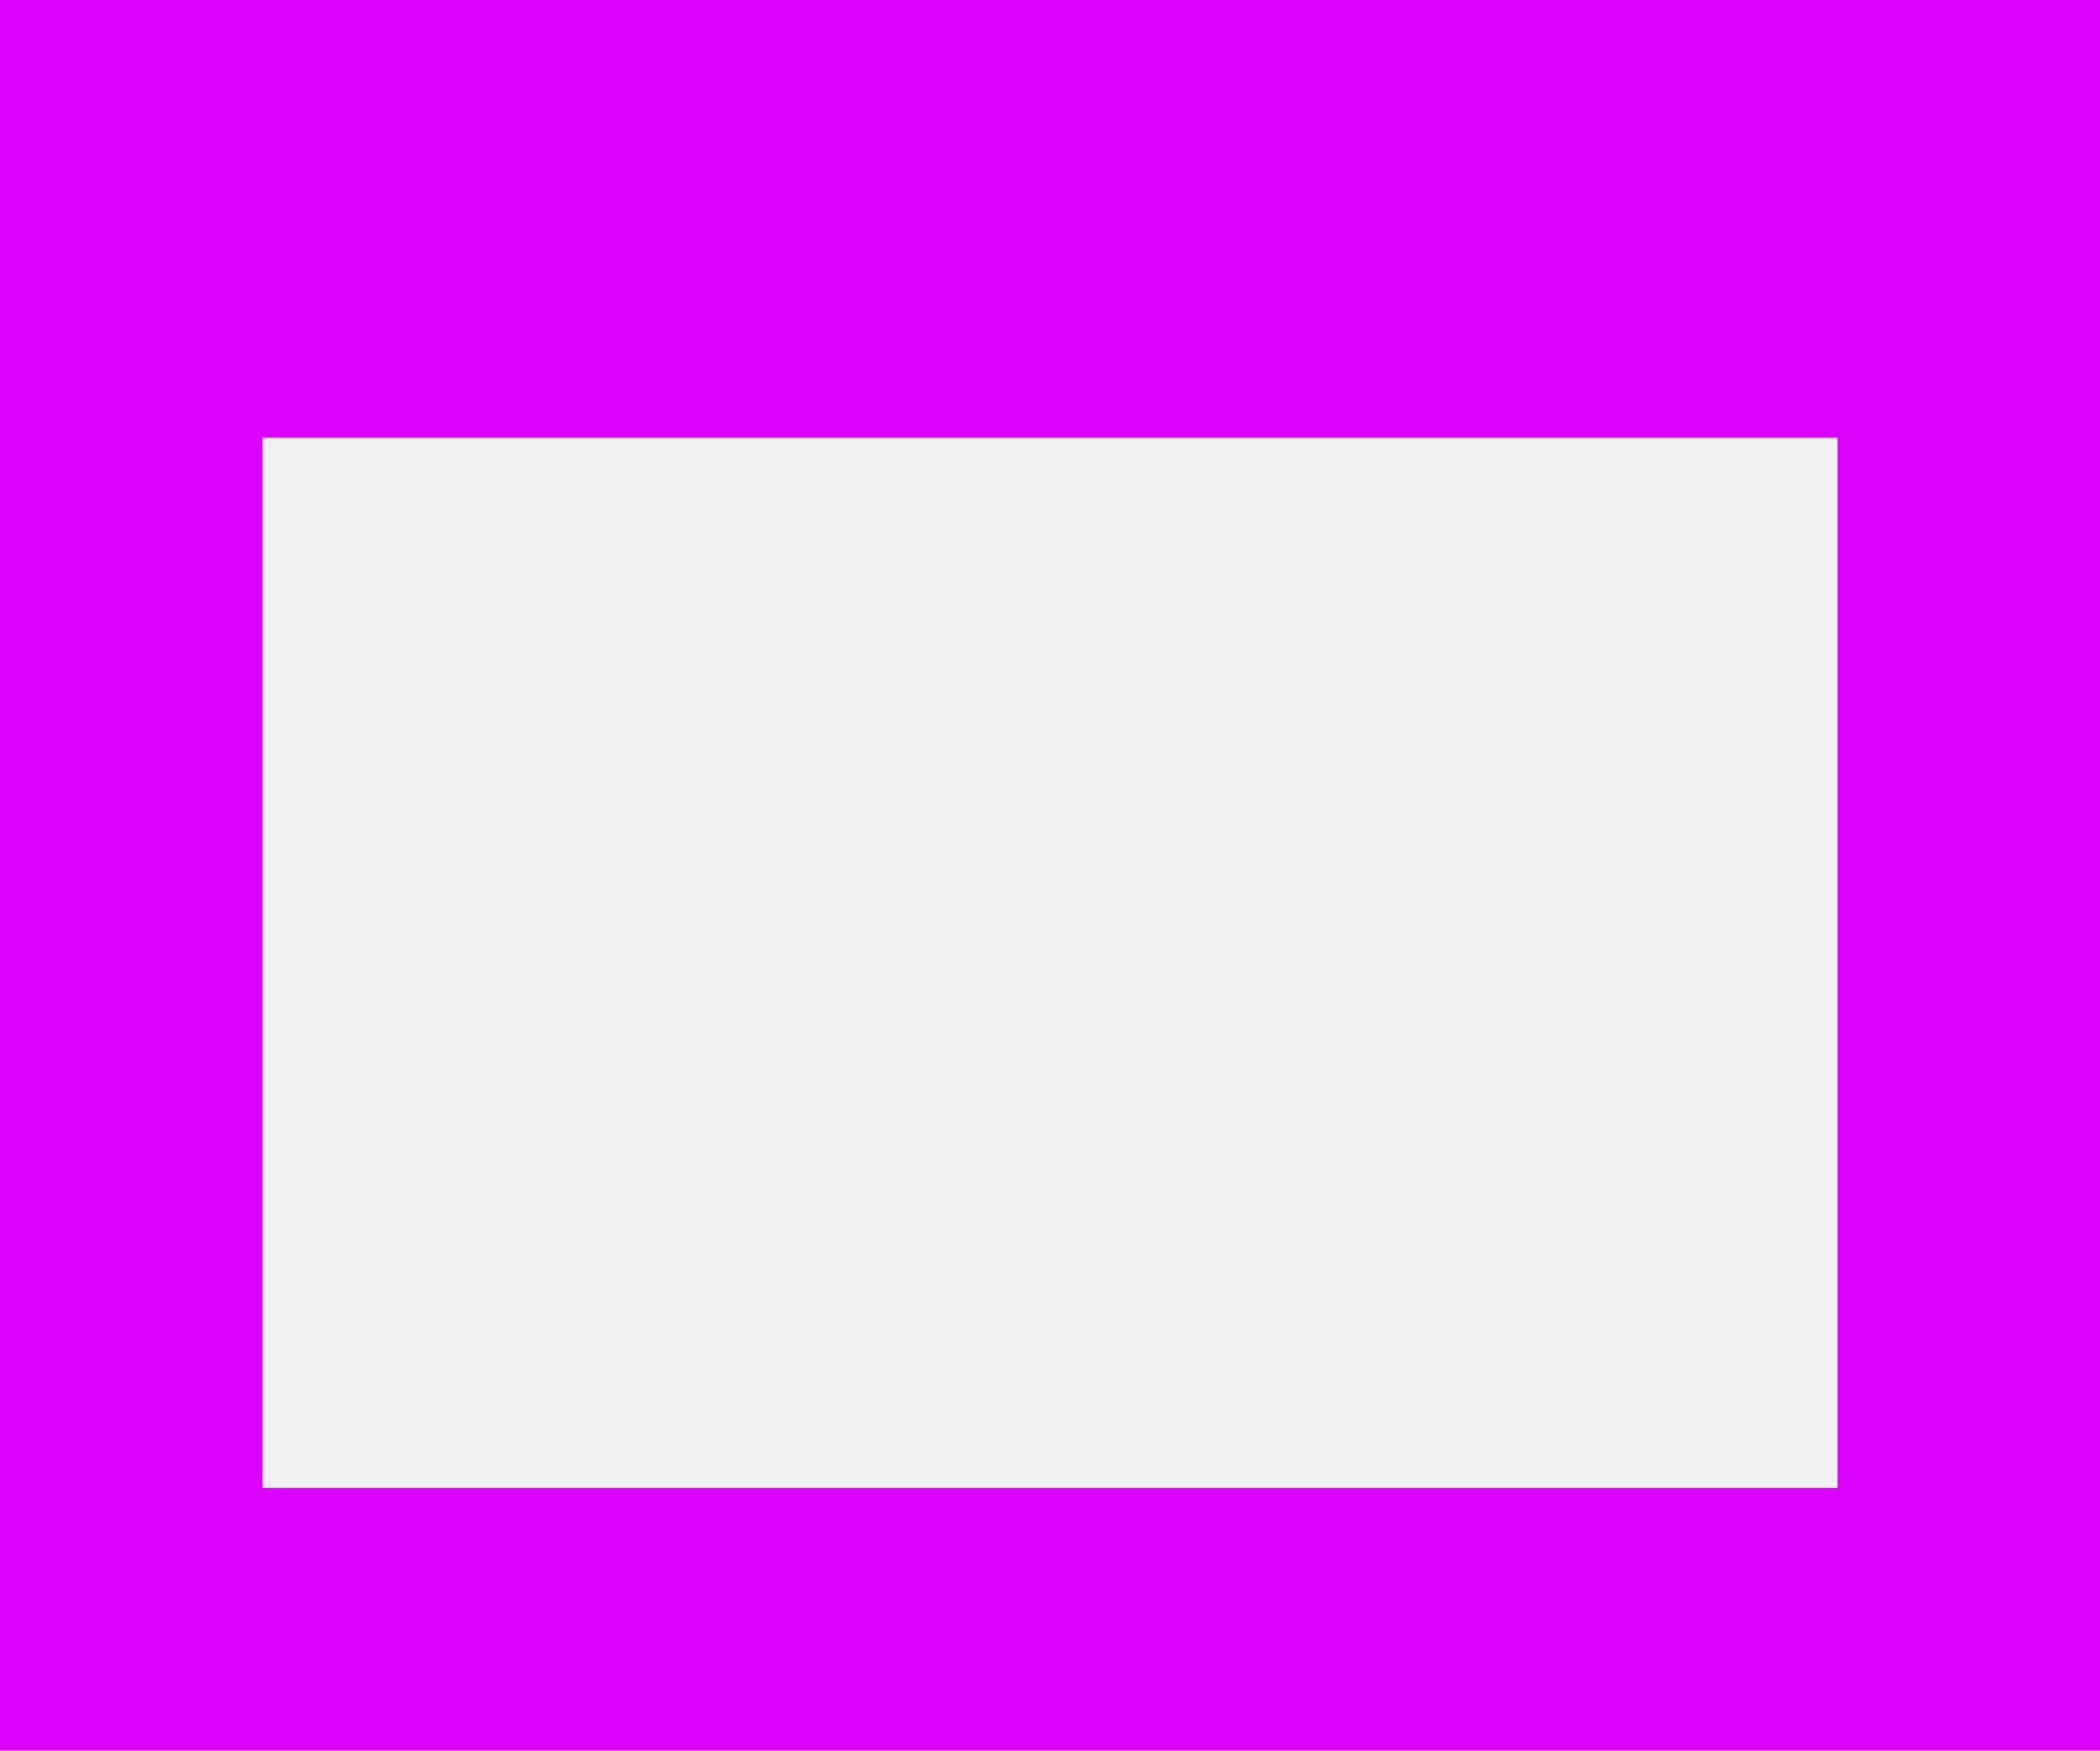
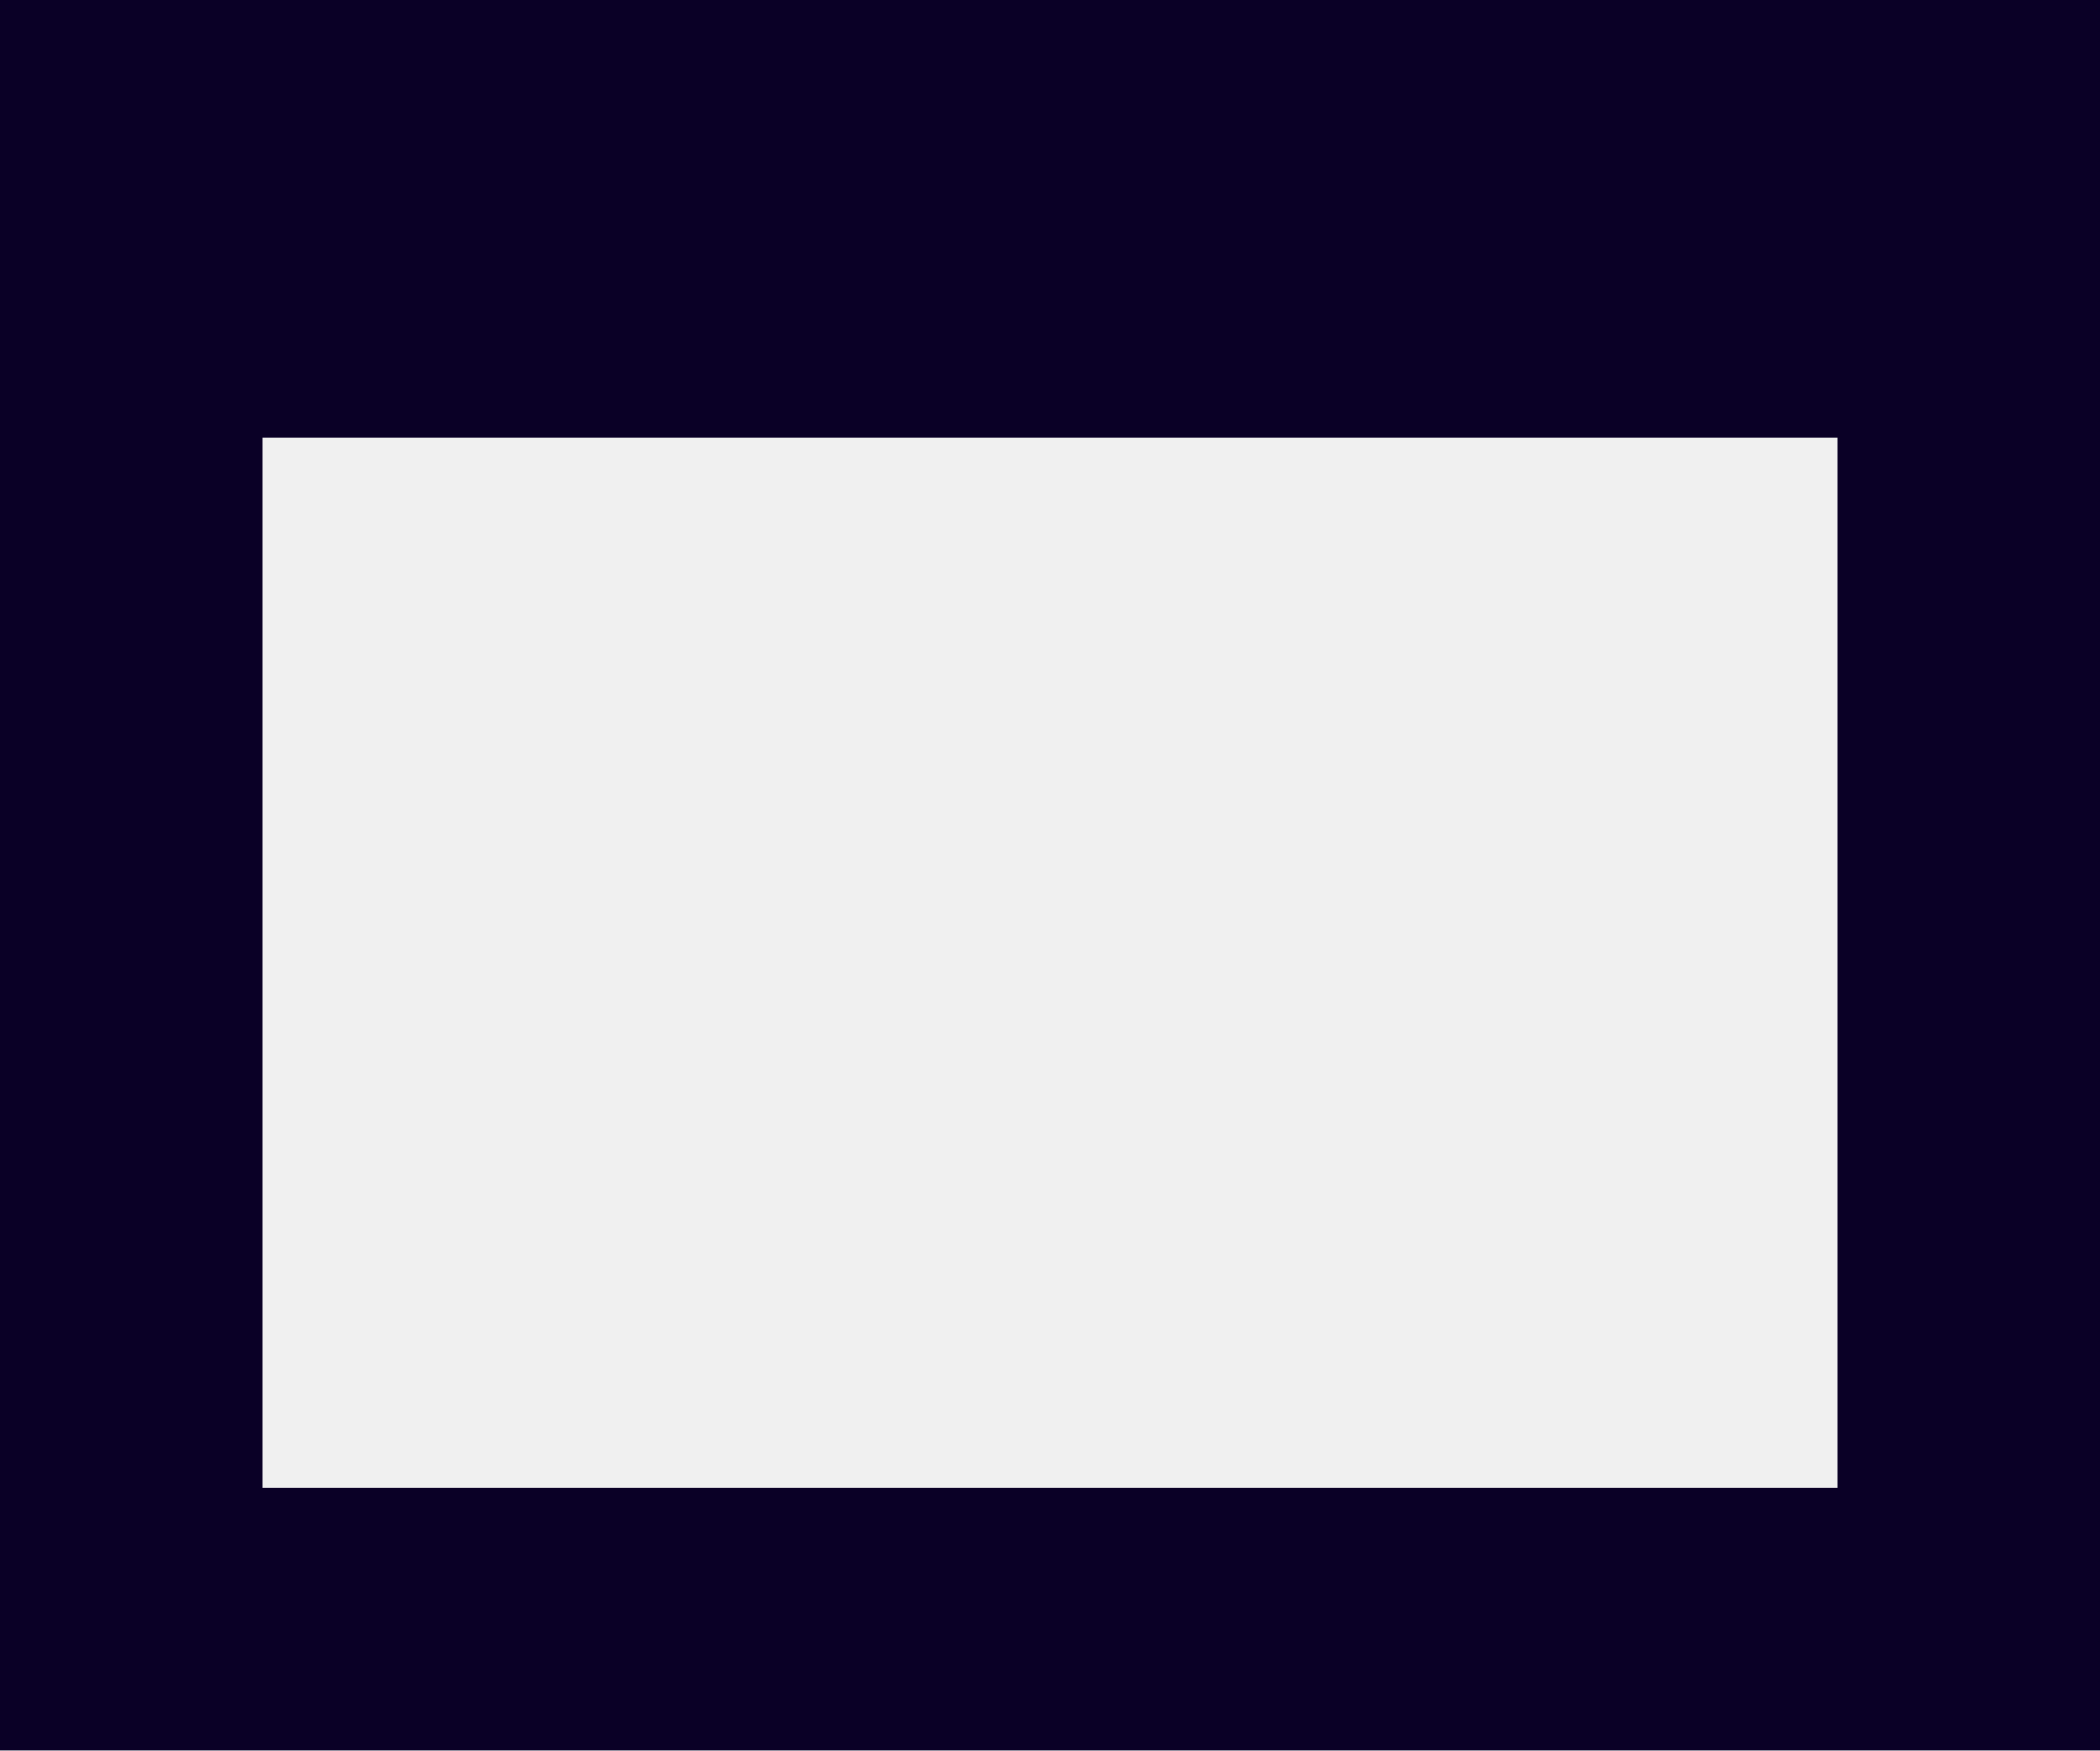
<svg xmlns="http://www.w3.org/2000/svg" width="24" height="20" viewBox="0 0 24 20" fill="none">
  <mask id="path-1-inside-1_93_3503" fill="white">
    <path d="M0 0H24V20H0V0Z" />
  </mask>
-   <path d="M0 0V-5H-3V0H0ZM24 0H27V-5H24V0ZM24 20V23H27V20H24ZM0 20H-3V23H0V20ZM0 5H24V-5H0V5ZM21 0V20H27V0H21ZM24 17H0V23H24V17ZM3 20V0H-3V20H3Z" fill="#DB00FF" mask="url(#path-1-inside-1_93_3503)" />
+   <path d="M0 0V-5H-3V0H0ZM24 0H27V-5H24V0ZM24 20V23H27V20H24ZM0 20H-3V23H0V20ZM0 5H24V-5H0V5ZM21 0V20H27V0H21ZM24 17H0V23H24V17ZM3 20V0H-3V20H3Z" fill="#0A0026" mask="url(#path-1-inside-1_93_3503)" />
</svg>
